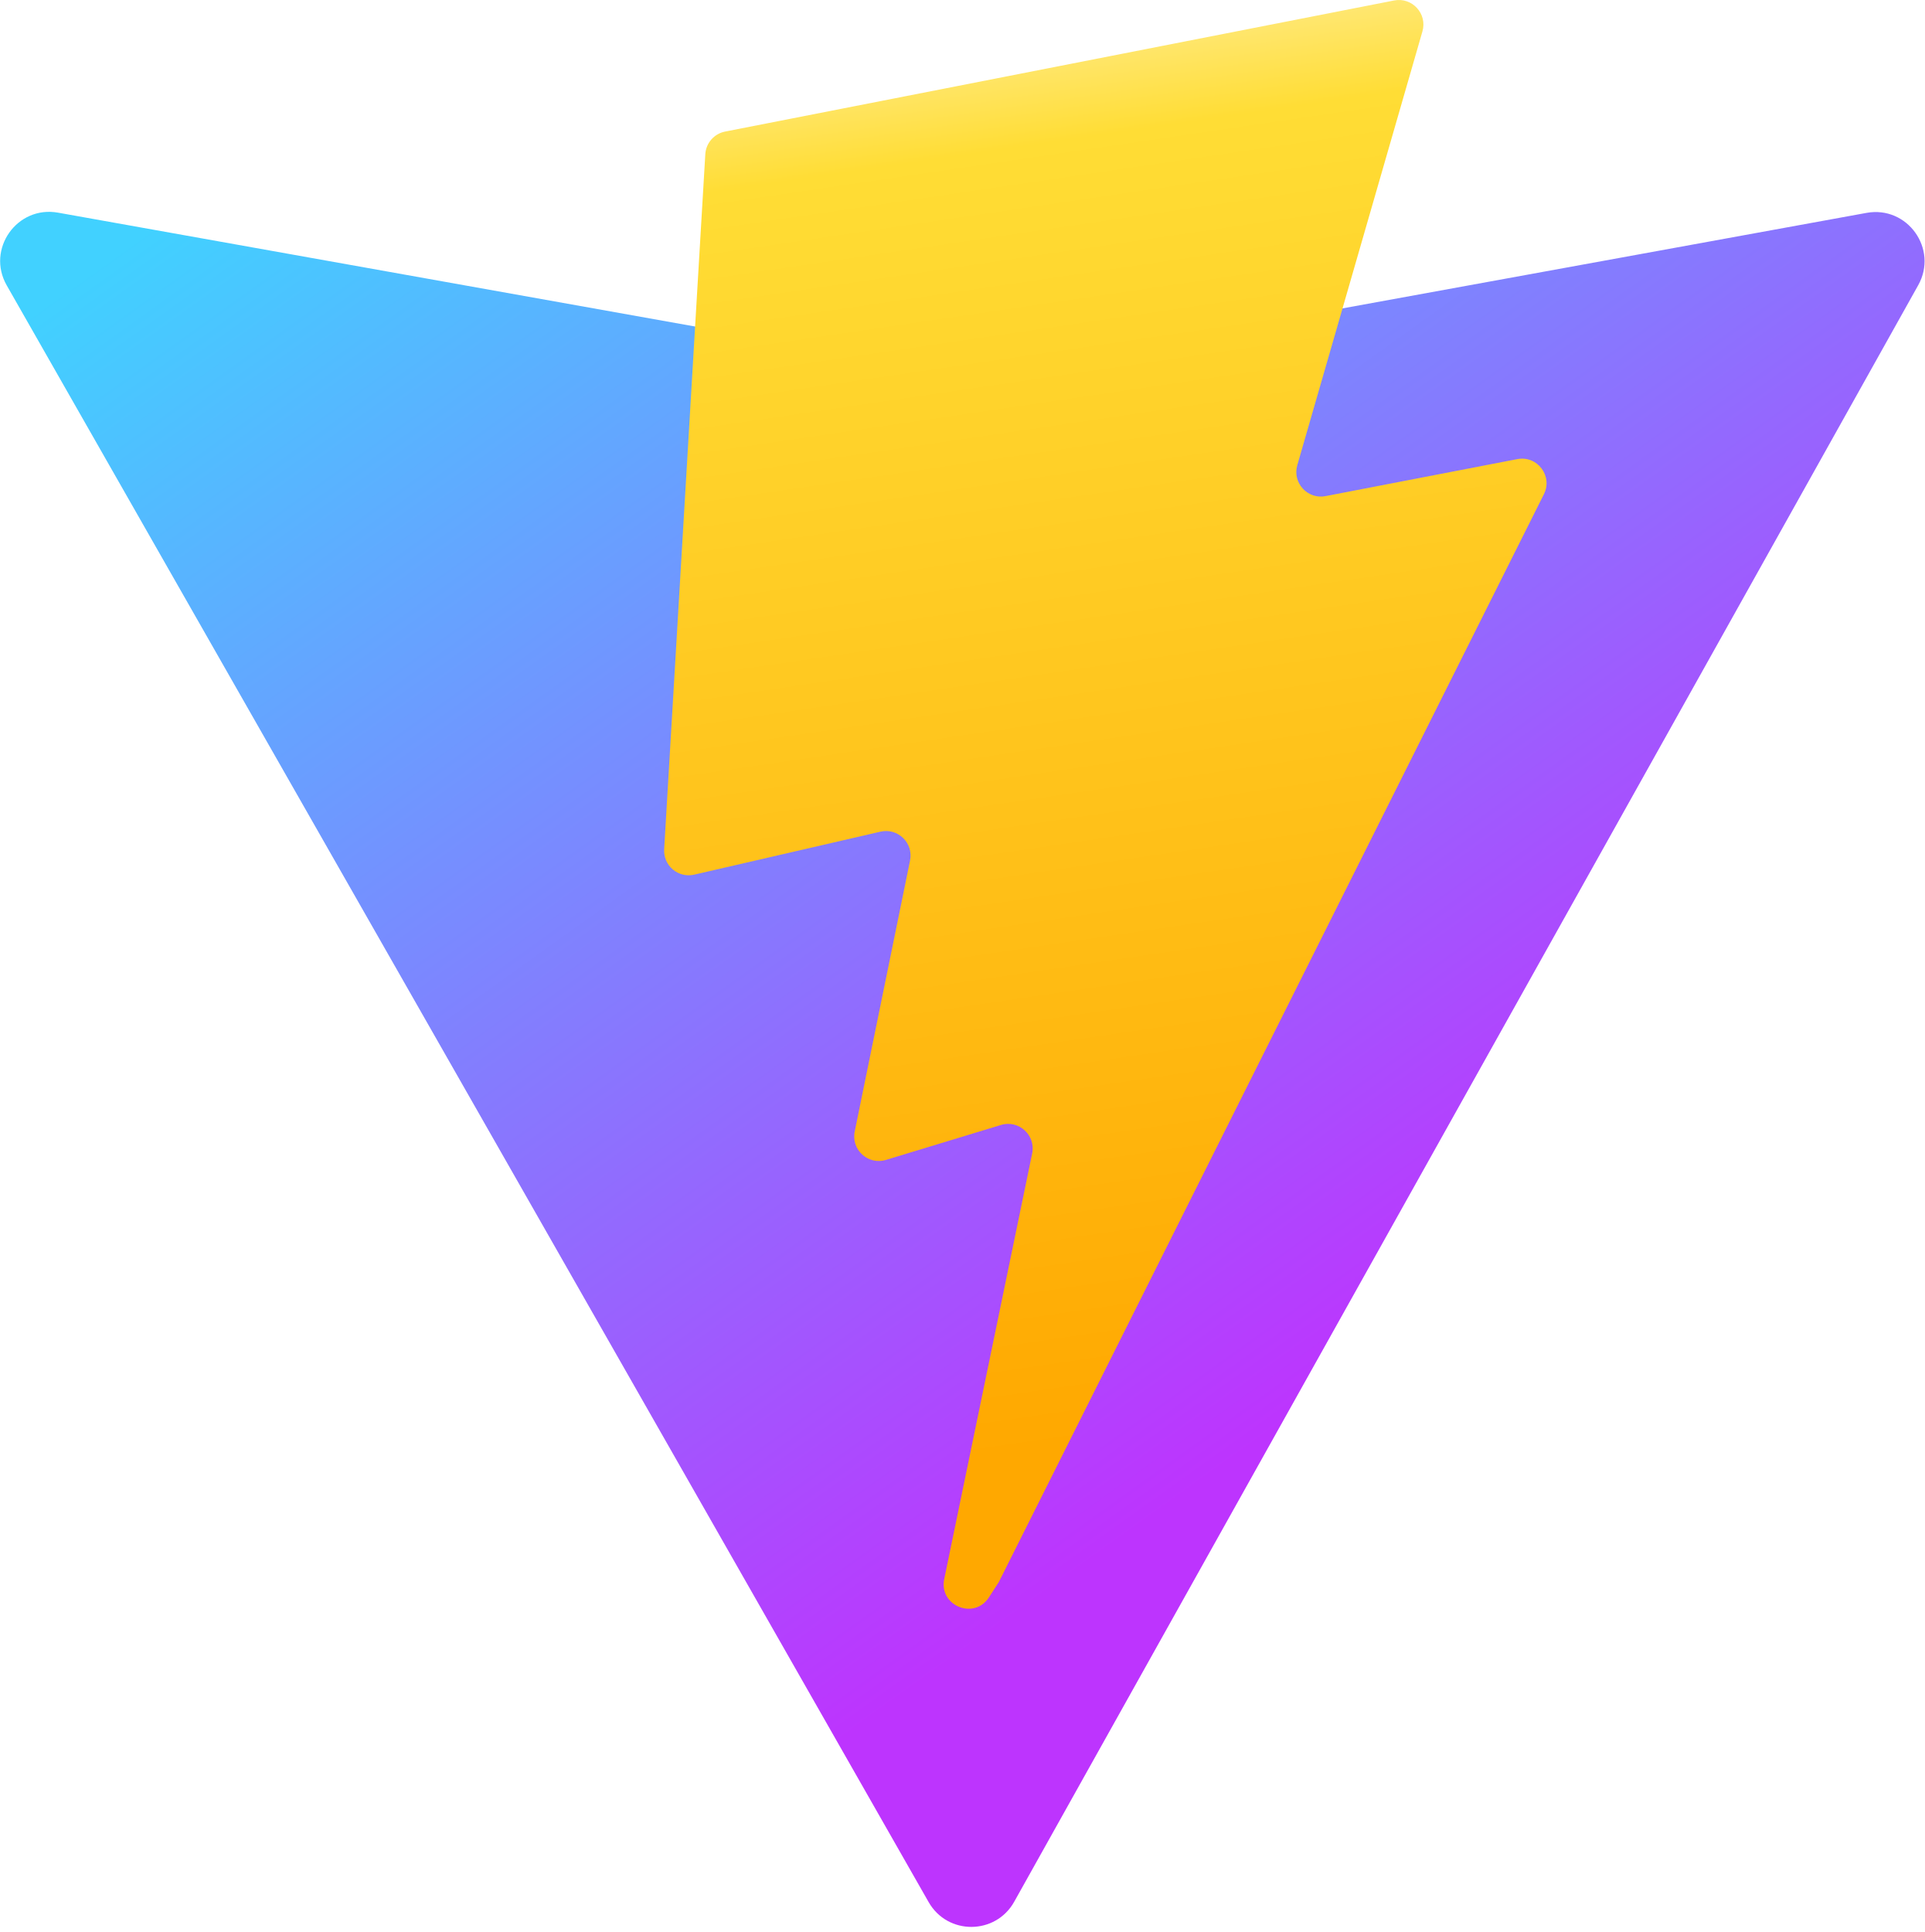
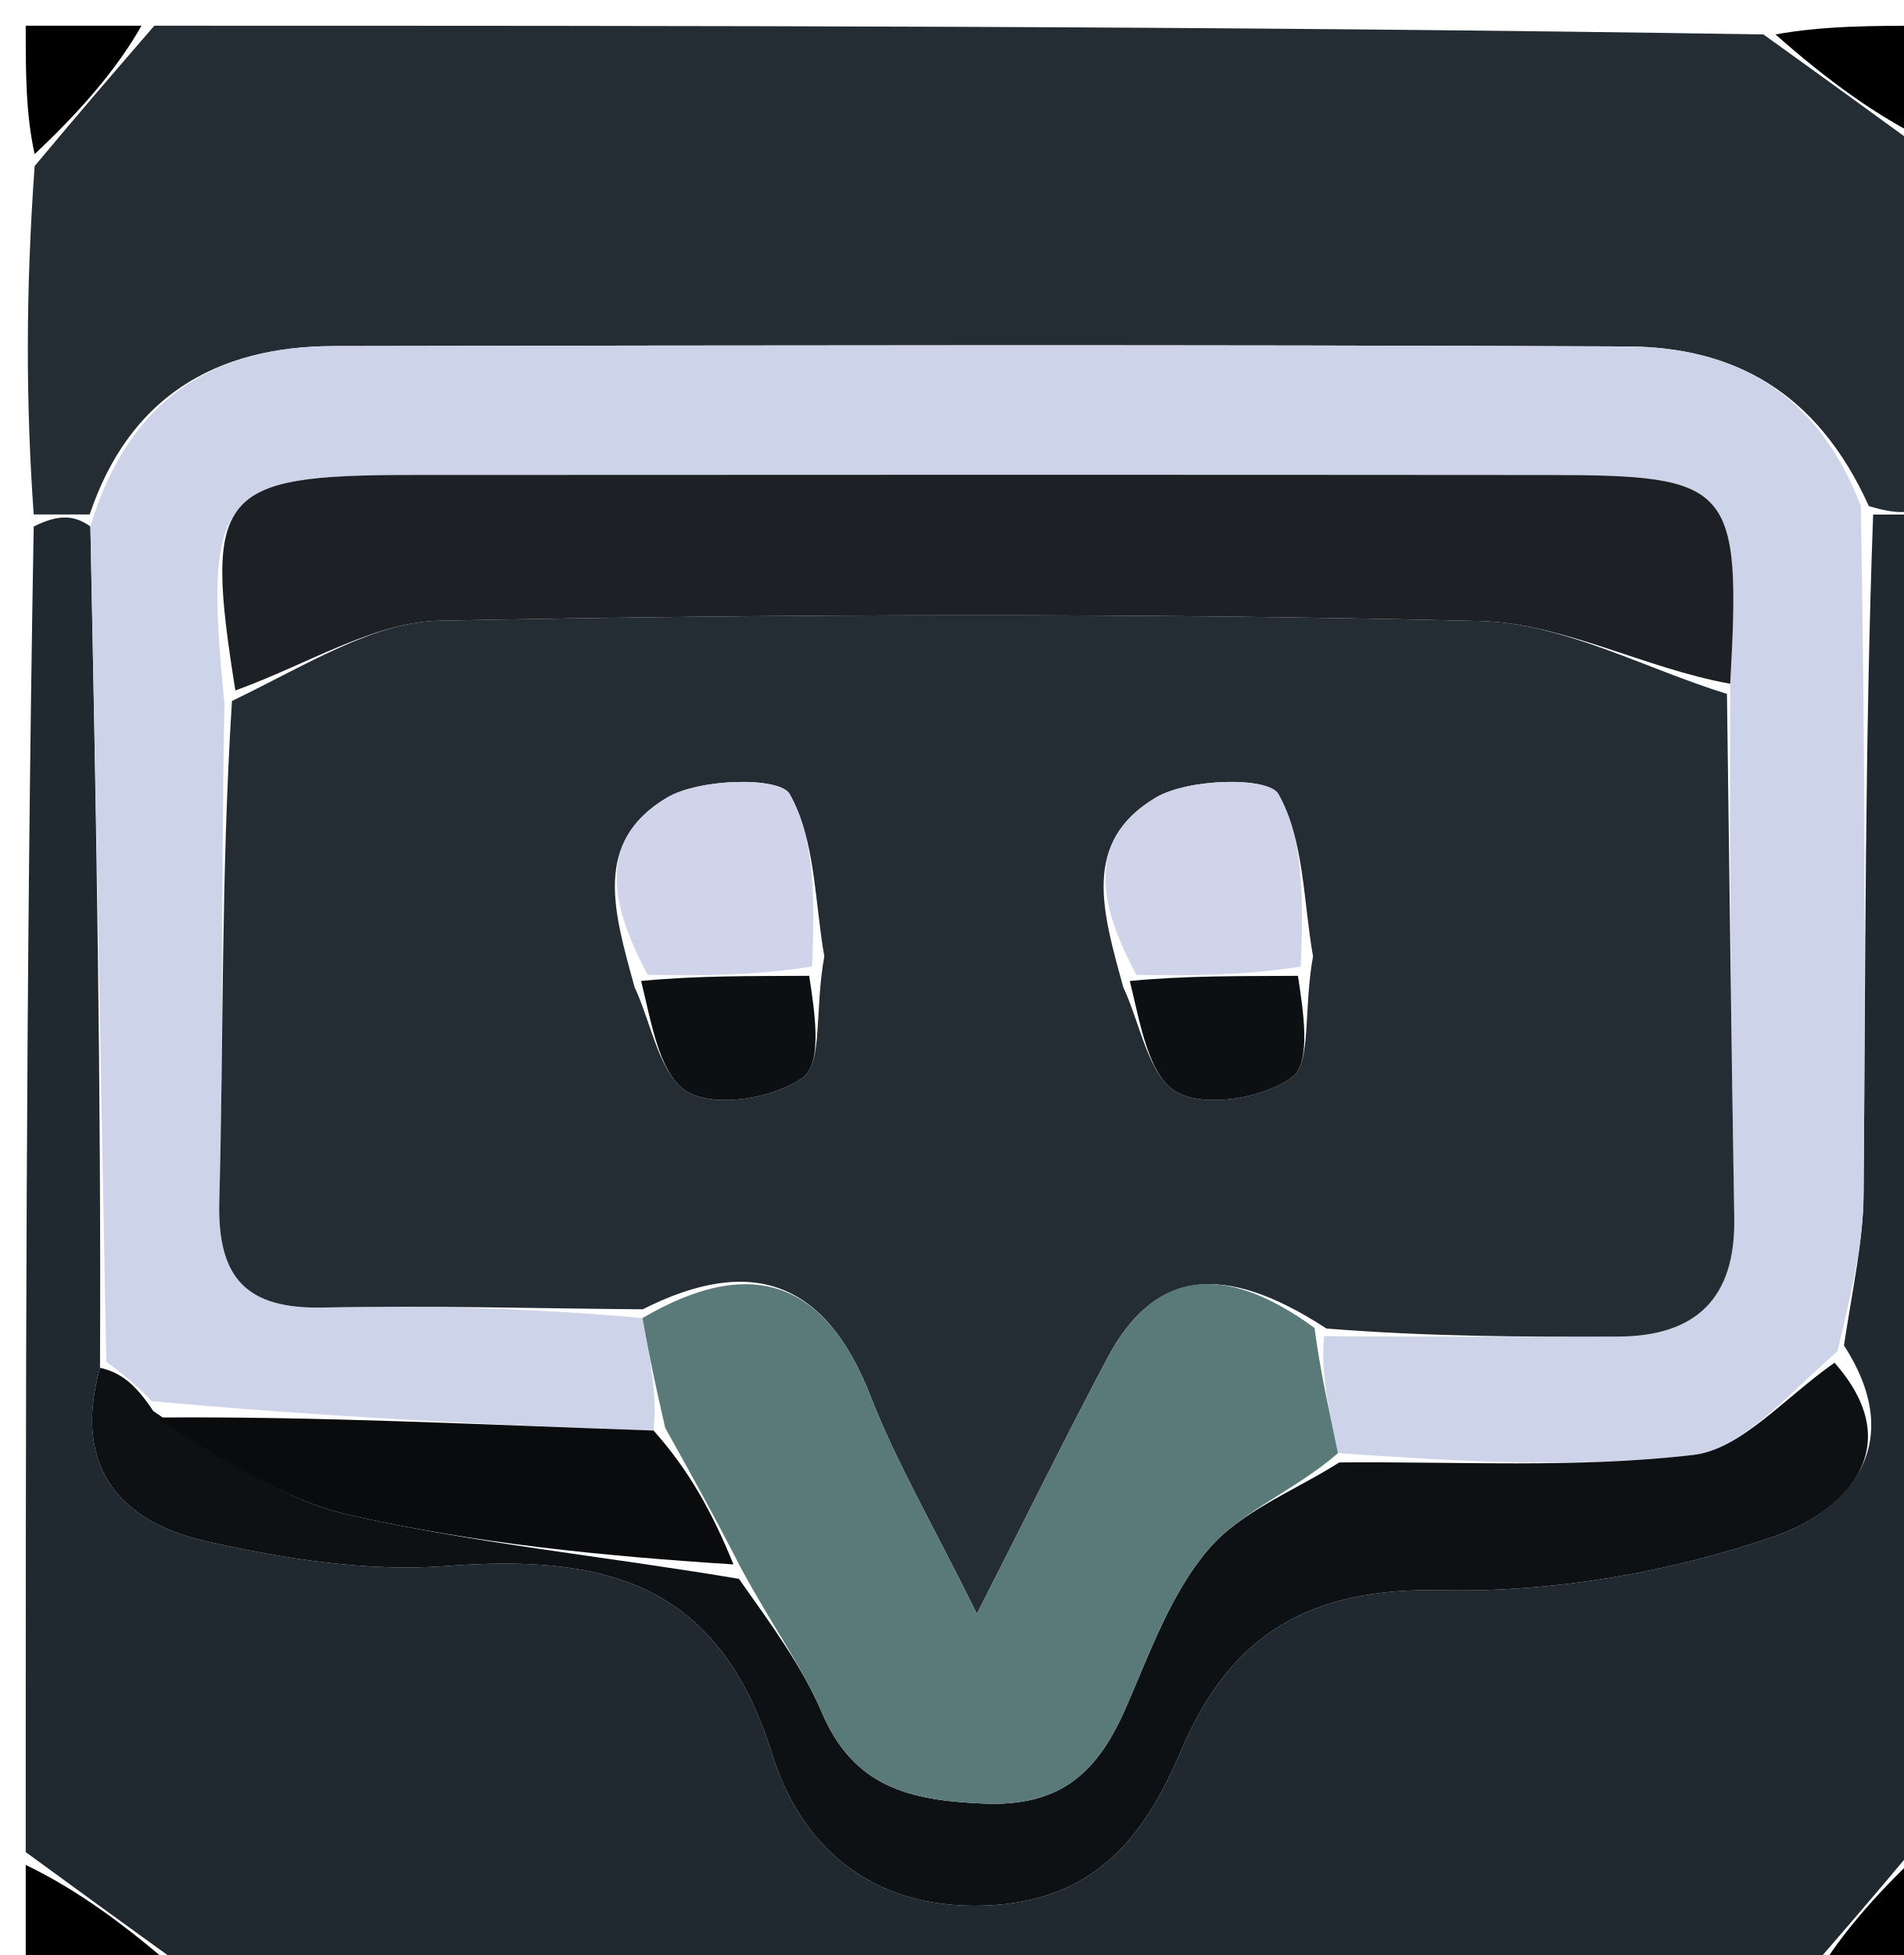
- <svg xmlns="http://www.w3.org/2000/svg" aria-hidden="true" role="img" class="iconify iconify--logos" width="31.88" height="32" preserveAspectRatio="xMidYMid meet" viewBox="0 0 256 257">
-   <defs>
-     <linearGradient id="IconifyId1813088fe1fbc01fb466" x1="-.828%" x2="57.636%" y1="7.652%" y2="78.411%">
-       <stop offset="0%" stop-color="#41D1FF" />
-       <stop offset="100%" stop-color="#BD34FE" />
-     </linearGradient>
-     <linearGradient id="IconifyId1813088fe1fbc01fb467" x1="43.376%" x2="50.316%" y1="2.242%" y2="89.03%">
-       <stop offset="0%" stop-color="#FFEA83" />
-       <stop offset="8.333%" stop-color="#FFDD35" />
-       <stop offset="100%" stop-color="#FFA800" />
-     </linearGradient>
-   </defs>
-   <path fill="url(#IconifyId1813088fe1fbc01fb466)" d="M255.153 37.938L134.897 252.976c-2.483 4.44-8.862 4.466-11.382.048L.875 37.958c-2.746-4.814 1.371-10.646 6.827-9.67l120.385 21.517a6.537 6.537 0 0 0 2.322-.004l117.867-21.483c5.438-.991 9.574 4.796 6.877 9.62Z" />
-   <path fill="url(#IconifyId1813088fe1fbc01fb467)" d="M185.432.063L96.44 17.501a3.268 3.268 0 0 0-2.634 3.014l-5.474 92.456a3.268 3.268 0 0 0 3.997 3.378l24.777-5.718c2.318-.535 4.413 1.507 3.936 3.838l-7.361 36.047c-.495 2.426 1.782 4.5 4.151 3.78l15.304-4.649c2.372-.72 4.652 1.36 4.15 3.788l-11.698 56.621c-.732 3.542 3.979 5.473 5.943 2.437l1.313-2.028l72.516-144.72c1.215-2.423-.88-5.186-3.54-4.672l-25.505 4.922c-2.396.462-4.435-1.77-3.759-4.114l16.646-57.705c.677-2.35-1.37-4.583-3.769-4.113Z" />
+ <svg xmlns="http://www.w3.org/2000/svg" version="1.1" id="Layer_1" x="0px" y="0px" width="100%" viewBox="0 0 74 76" enable-background="new 0 0 74 76" xml:space="preserve">
+   <path fill="#212930" opacity="1" stroke="none" d=" M1,72   C1,54.979 1,37.958 1.311,20.469   C2.244,20 2.865,20 3.514,20.467   C3.738,31.6 3.936,42.265 3.888,53.171   C2.783,57.123 4.772,59.182 7.996,59.911   C11.036,60.599 14.256,61.111 17.335,60.88   C23.383,60.426 27.914,61.423 30.011,68.169   C31.078,71.606 33.714,74.234 38.27,74.078   C42.586,73.931 44.512,71.369 45.92,68.052   C47.855,63.493 50.952,61.708 56.036,61.819   C60.367,61.914 64.913,61.133 69.009,59.715   C71.518,58.847 74.327,56.384 71.689,52.302   C72.031,50.055 72.436,48.252 72.452,46.447   C72.529,37.632 72.503,28.815 72.824,20.003   C73.756,20.005 74.378,20.002 75,20   C75,37.021 75,54.042 74.655,71.55   C72.873,73.691 71.437,75.346 70,77   C60.646,77 51.292,77 41.231,76.744   C39.016,76.659 37.508,76.829 36,77   C26.646,77 17.292,77 7.431,76.663   C4.95,74.884 2.975,73.442 1,72  z" />
+   <path fill="#242D34" opacity="1" stroke="none" d=" M75,19.535   C74.378,20.002 73.756,20.005 72.656,19.672   C70.636,15.204 67.383,13.486 63.257,13.468   C46.494,13.396 29.731,13.424 12.967,13.454   C8.352,13.462 5.017,15.456 3.487,19.999   C2.865,20 2.244,20 1.311,20   C1,15.643 1,11.286 1.347,6.455   C3.129,4.321 4.564,2.66 6,1   C26.688,1 47.375,1 68.56,1.339   C71.038,3.119 73.019,4.56 75,6   C75,10.357 75,14.714 75,19.535  z" />
+   <path fill="#000000" opacity="1" stroke="none" d=" M75,5.5   C73.019,4.56 71.038,3.119 69.029,1.339   C70.905,1 72.81,1 75,1   C75,2.329 75,3.664 75,5.5  z" />
+   <path fill="#000000" opacity="1" stroke="none" d=" M1,72.5   C2.975,73.442 4.95,74.884 6.962,76.663   C5.095,77 3.19,77 1,77   C1,75.671 1,74.336 1,72.5  z" />
+   <path fill="#000000" opacity="1" stroke="none" d=" M5.5,1   C4.564,2.66 3.129,4.321 1.347,5.99   C1,4.421 1,2.842 1,1   C2.329,1 3.665,1 5.5,1  z" />
+   <path fill="#000000" opacity="1" stroke="none" d=" M70.5,77   C71.437,75.346 72.873,73.691 74.655,72.018   C75,73.579 75,75.158 75,77   C73.671,77 72.335,77 70.5,77  z" />
+   <path fill="#4D4D4D" opacity="1" stroke="none" d=" M36.417,77   C37.508,76.829 39.016,76.659 40.762,76.744   C39.611,77 38.222,77 36.417,77  z" />
+   <path fill="#CDD3E9" opacity="1" stroke="none" d=" M3.514,20.467   C5.017,15.456 8.352,13.462 12.967,13.454   C29.731,13.424 46.494,13.396 63.257,13.468   C67.383,13.486 70.636,15.204 72.345,19.668   C72.503,28.815 72.529,37.632 72.452,46.447   C72.436,48.252 72.031,50.055 71.439,52.531   C69.332,54.375 67.684,56.344 65.832,56.56   C61.294,57.089 56.662,56.808 52.019,56.491   C51.652,54.727 51.334,53.325 51.48,51.946   C55.596,51.966 59.248,51.97 62.901,51.959   C65.951,51.949 67.477,50.457 67.425,47.355   C67.311,40.563 67.233,33.769 67.268,26.581   C67.696,18.856 67.355,18.471 60.217,18.465   C45.465,18.453 30.712,18.455 15.96,18.464   C8.475,18.468 7.917,19.149 8.728,27.379   C8.589,34.089 8.696,40.392 8.526,46.687   C8.445,49.708 9.593,50.891 12.558,50.83   C16.699,50.745 20.844,50.866 24.979,51.239   C25.267,52.891 25.565,54.202 25.409,55.612   C18.632,55.382 12.308,55.052 5.897,54.469   C5.251,53.786 4.692,53.359 4.133,52.931   C3.936,42.265 3.738,31.6 3.514,20.467  z" />
+   <path fill="#0E1113" opacity="1" stroke="none" d=" M3.888,53.171   C4.692,53.359 5.251,53.786 5.957,54.852   C8.591,56.659 10.971,58.303 13.589,58.896   C18.466,60 23.481,60.493 28.727,61.376   C30.008,63.19 31.189,64.788 31.949,66.566   C33.191,69.473 35.349,69.994 38.255,70.114   C41.329,70.242 42.722,68.813 43.798,66.331   C44.713,64.222 45.527,61.937 46.978,60.234   C48.247,58.743 50.339,57.952 52.068,56.852   C56.662,56.808 61.294,57.089 65.832,56.56   C67.684,56.344 69.332,54.375 71.323,52.975   C74.327,56.384 71.518,58.847 69.009,59.715   C64.913,61.133 60.367,61.914 56.036,61.819   C50.952,61.708 47.855,63.493 45.92,68.052   C44.512,71.369 42.586,73.931 38.27,74.078   C33.714,74.234 31.078,71.606 30.011,68.169   C27.914,61.423 23.383,60.426 17.335,60.88   C14.256,61.111 11.036,60.599 7.996,59.911   C4.772,59.182 2.783,57.123 3.888,53.171  z" />
+   <path fill="#242D34" opacity="1" stroke="none" d=" M24.988,50.899   C20.844,50.866 16.699,50.745 12.558,50.83   C9.593,50.891 8.445,49.708 8.526,46.687   C8.696,40.392 8.589,34.089 9.018,27.251   C11.996,25.811 14.536,24.178 17.106,24.128   C30.579,23.866 44.064,23.82 57.534,24.141   C60.757,24.218 63.94,25.986 67.141,26.976   C67.233,33.769 67.311,40.563 67.425,47.355   C67.477,50.457 65.951,51.949 62.901,51.959   C59.248,51.97 55.596,51.966 51.569,51.646   C47.499,48.987 44.845,49.43 43.069,52.767   C41.489,55.737 40.005,58.757 37.979,62.736   C36.236,59.209 34.834,56.821 33.844,54.273   C32.086,49.751 29.175,48.783 24.988,50.899  M51.048,37.178   C50.669,35.036 50.708,32.659 49.702,30.87   C49.317,30.185 46.193,30.254 44.931,31.008   C42.042,32.732 42.856,35.412 43.67,38.374   C44.336,39.798 44.653,41.858 45.765,42.465   C46.881,43.075 49.122,42.693 50.233,41.877   C50.994,41.318 50.666,39.274 51.048,37.178  M24.671,38.373   C25.335,39.796 25.651,41.857 26.762,42.465   C27.877,43.074 30.117,42.69 31.228,41.875   C31.99,41.315 31.664,39.273 32.048,37.178   C31.67,35.035 31.708,32.659 30.702,30.87   C30.316,30.185 27.193,30.255 25.93,31.008   C23.04,32.732 23.855,35.411 24.671,38.373  z" />
+   <path fill="#1D2024" opacity="1" stroke="none" d=" M67.268,26.581   C63.94,25.986 60.757,24.218 57.534,24.141   C44.064,23.82 30.579,23.866 17.106,24.128   C14.536,24.178 11.996,25.811 9.151,26.842   C7.917,19.149 8.475,18.468 15.96,18.464   C30.712,18.455 45.465,18.453 60.217,18.465   C67.355,18.471 67.696,18.856 67.268,26.581  z" />
+   <path fill="#5A7A7A" opacity="1" stroke="none" d=" M24.979,51.239   C29.175,48.783 32.086,49.751 33.844,54.273   C34.834,56.821 36.236,59.209 37.979,62.736   C40.005,58.757 41.489,55.737 43.069,52.767   C44.845,49.43 47.499,48.987 51.106,51.623   C51.334,53.325 51.652,54.727 52.019,56.491   C50.339,57.952 48.247,58.743 46.978,60.234   C45.527,61.937 44.713,64.222 43.798,66.331   C42.722,68.813 41.329,70.242 38.255,70.114   C35.349,69.994 33.191,69.473 31.949,66.566   C31.189,64.788 30.008,63.19 28.804,60.951   C27.682,58.765 26.772,57.139 25.863,55.512   C25.565,54.202 25.267,52.891 24.979,51.239  z" />
+   <path fill="#090B0D" opacity="1" stroke="none" d=" M25.409,55.612   C26.772,57.139 27.682,58.765 28.516,60.816   C23.481,60.493 18.466,60 13.589,58.896   C10.971,58.303 8.591,56.659 6.043,55.106   C12.308,55.052 18.632,55.382 25.409,55.612  z" />
+   <path fill="#CFD4EB" opacity="1" stroke="none" d=" M25.182,37.897   C23.855,35.411 23.04,32.732 25.93,31.008   C27.193,30.255 30.316,30.185 30.702,30.87   C31.708,32.659 31.67,35.035 31.573,37.576   C29.125,37.949 27.153,37.923 25.182,37.897  z" />
+   <path fill="#CFD4EB" opacity="1" stroke="none" d=" M44.18,37.899   C42.856,35.412 42.042,32.732 44.931,31.008   C46.193,30.254 49.317,30.185 49.702,30.87   C50.708,32.659 50.669,35.036 50.572,37.576   C48.125,37.95 46.152,37.924 44.18,37.899  z" />
+   <path fill="#0D1013" opacity="1" stroke="none" d=" M24.926,38.135   C27.153,37.923 29.125,37.949 31.46,37.934   C31.664,39.273 31.99,41.315 31.228,41.875   C30.117,42.69 27.877,43.074 26.762,42.465   C25.651,41.857 25.335,39.796 24.926,38.135  z" />
+   <path fill="#0D1013" opacity="1" stroke="none" d=" M43.925,38.136   C46.152,37.924 48.125,37.95 50.461,37.935   C50.666,39.274 50.994,41.318 50.233,41.877   C49.122,42.693 46.881,43.075 45.765,42.465   C44.653,41.858 44.336,39.798 43.925,38.136  z" />
</svg>
